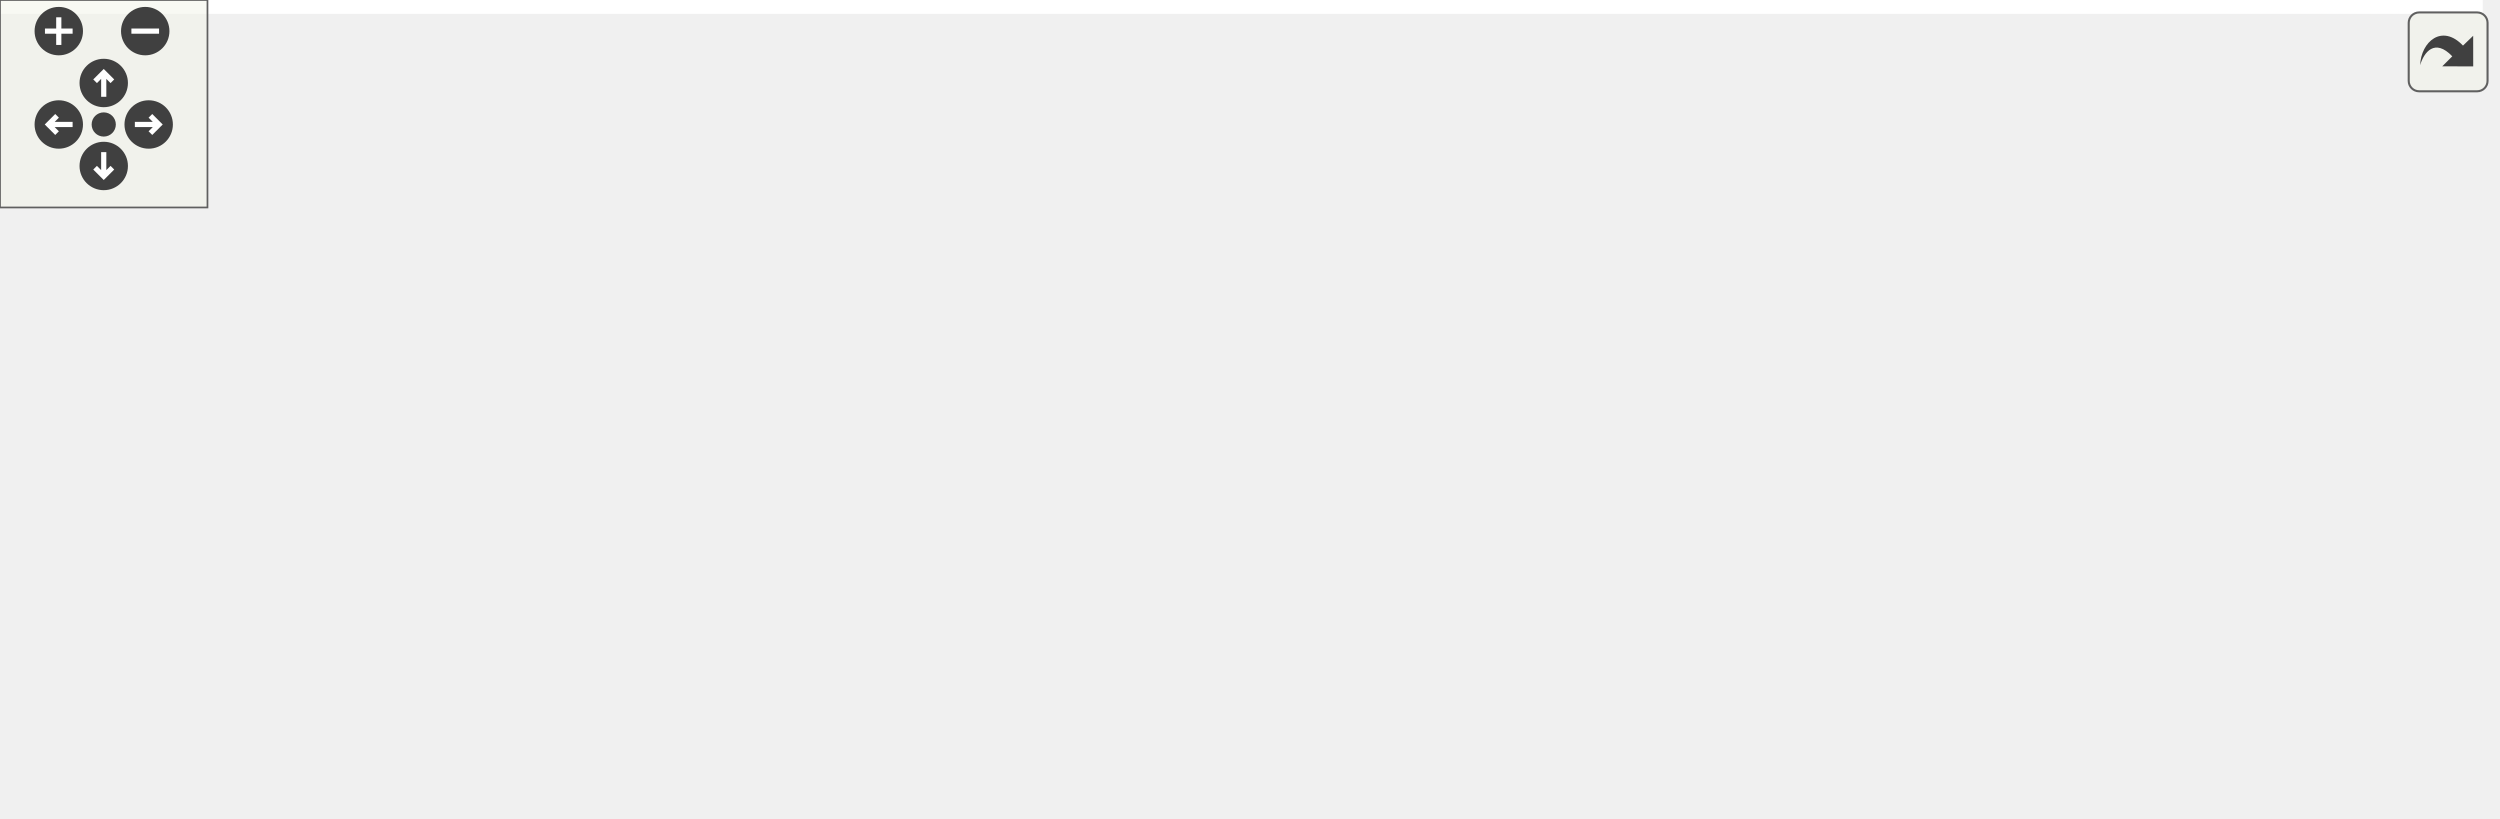
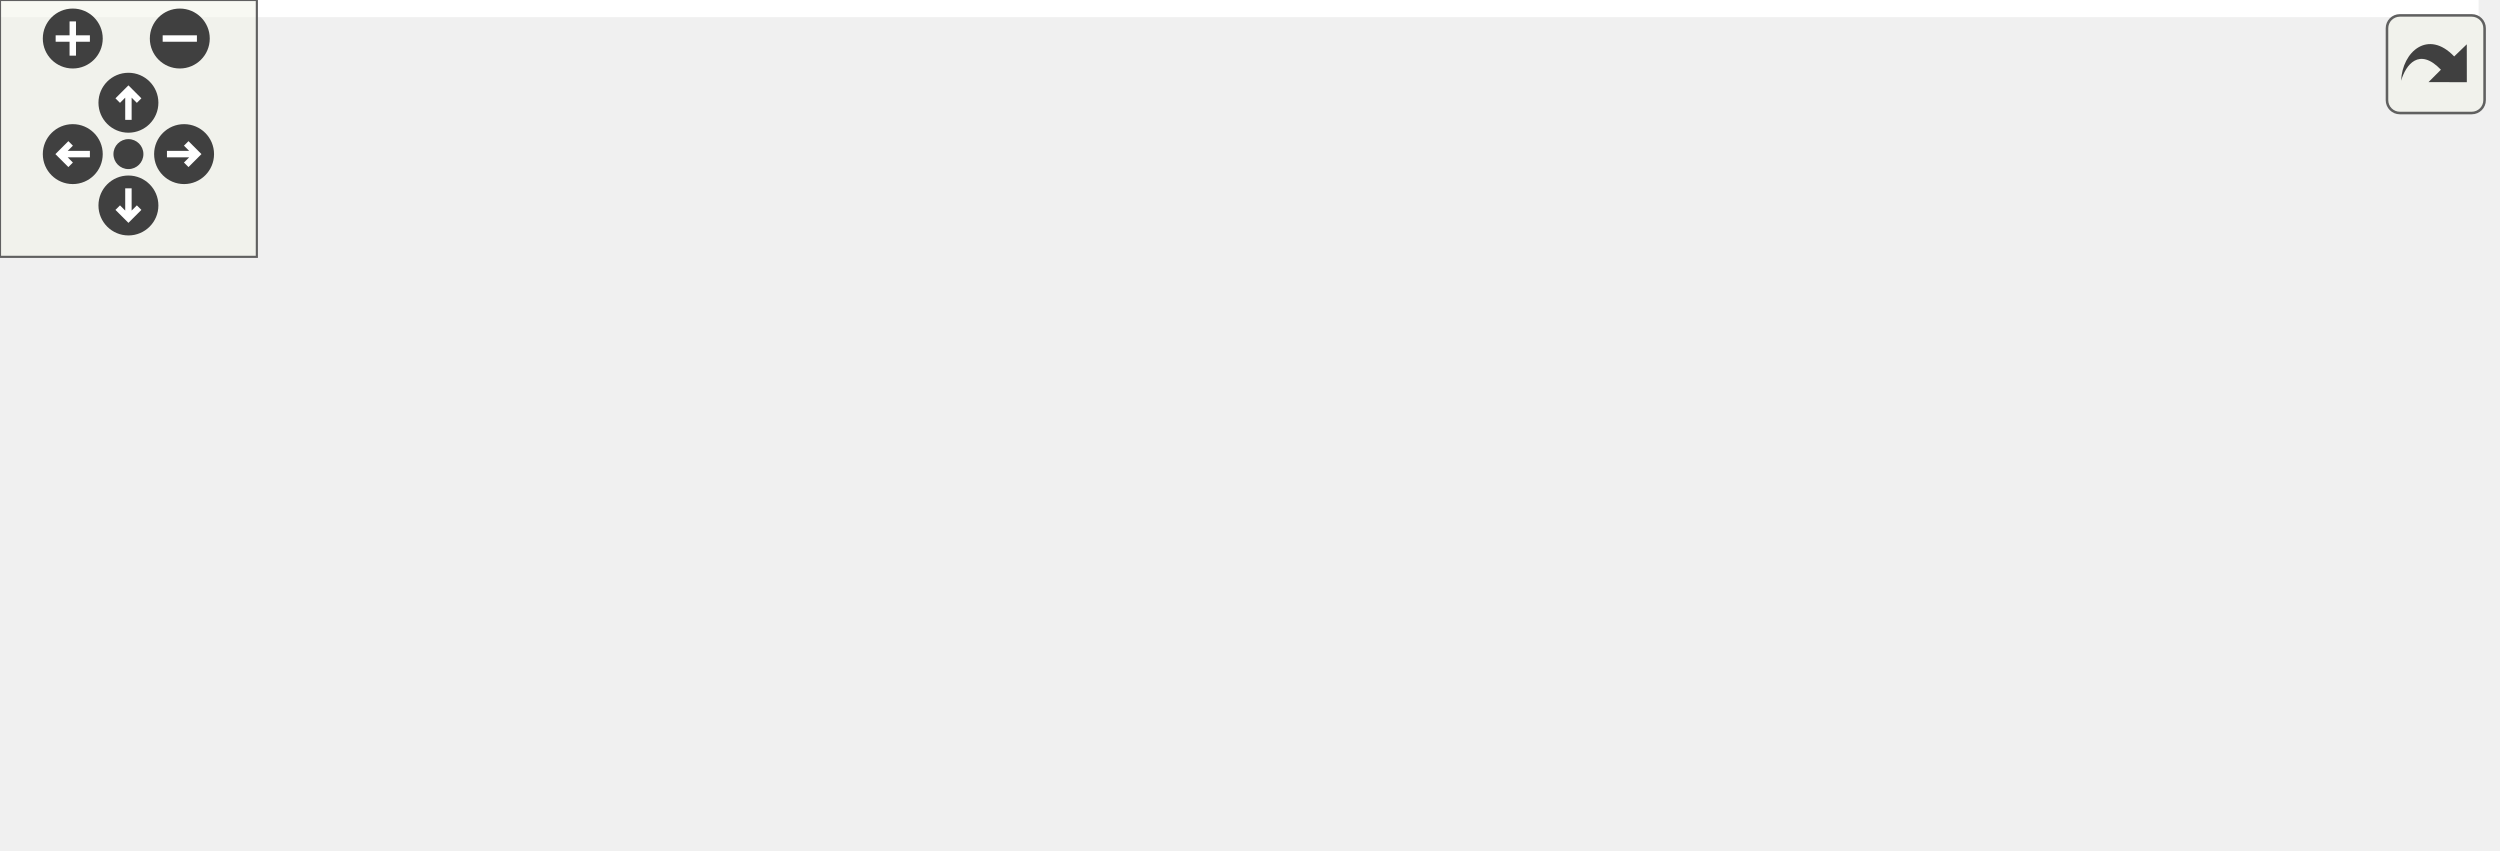
<svg xmlns="http://www.w3.org/2000/svg" xmlns:xlink="http://www.w3.org/1999/xlink" id="main" version="1.1" xml:space="preserve">
  <style type="text/css">
.edge:hover path { stroke: red; }
.edge:hover polygon { stroke: red; fill: red; }
</style>
  <defs>
    <circle id="rim" cx="0" cy="0" r="7" />
    <circle id="rim2" cx="0" cy="0" r="3.5" />
    <g id="zoomPlus">
      <use xlink:href="#rim" fill="#404040">
        <set attributeName="fill" to="#808080" begin="zoomplus.mouseover" end="zoomplus.mouseout" />
      </use>
      <path d="M-4,0h8M0,-4v8" fill="none" stroke="white" stroke-width="1.5" pointer-events="none" />
    </g>
    <g id="zoomMin">
      <use xlink:href="#rim" fill="#404040">
        <set attributeName="fill" to="#808080" begin="zoomminus.mouseover" end="zoomminus.mouseout" />
      </use>
      <path d="M-4,0h8" fill="none" stroke="white" stroke-width="1.5" pointer-events="none" />
    </g>
    <g id="dirArrow">
      <path fill="none" stroke="white" stroke-width="1.5" d="M0,-3.0v7 M-2.5,-0.5L0,-3.0L2.5,-0.5" />
    </g>
    <g id="resetDef">
      <use xlink:href="#rim2" fill="#404040">
        <set attributeName="fill" to="#808080" begin="reset.mouseover" end="reset.mouseout" />
      </use>
    </g>
  </defs>
  <svg id="graph" class="graph">
    <g id="viewport">
-       <polygon fill="#ffffff" stroke="transparent" points="-4,4 -4,-176 718,-176 718,4 -4,4" />
+       <polygon fill="#ffffff" stroke="transparent" points="-4,4 -4,-138 579,-138 579,4 -4,4" />
      <g id="node1" class="node">
        <g id="a_node1">
          <a xlink:title=" ">
-             <polygon fill="#bfbfbf" stroke="#000000" points="0,-76.5 0,-95.5 54,-95.5 54,-76.5 0,-76.5" />
-             <text text-anchor="middle" x="27" y="-83.5" font-family="Helvetica,sans-Serif" font-size="10.00" fill="#000000">testmain</text>
+             <polygon fill="#bfbfbf" stroke="#000000" points="0,-57.5 0,-76.5 54,-76.5 54,-57.5 0,-57.5" />
+             <text text-anchor="middle" x="27" y="-64.5" font-family="Helvetica,sans-Serif" font-size="10.00" fill="#000000">testmain</text>
          </a>
        </g>
      </g>
      <g id="node2" class="node">
        <g id="a_node2">
-           <a xlink:href="helios__memory_8c.html#aaabde550780f37dc19f59b3e8bc9c514" target="_top" xlink:title="Creates a new garbagecollector object.">
-             <polygon fill="#ffffff" stroke="#000000" points="96.5,-152.5 96.5,-171.5 233.5,-171.5 233.5,-152.5 96.5,-152.5" />
-             <text text-anchor="middle" x="165" y="-159.5" font-family="Helvetica,sans-Serif" font-size="10.00" fill="#000000">helios_init_garbagecollector</text>
+           <a xlink:href="helios__memory_8h.html#aaabde550780f37dc19f59b3e8bc9c514" target="_top" xlink:title="Creates a new garbagecollector object.">
+             <polygon fill="#ffffff" stroke="#000000" points="96.5,-114.5 96.5,-133.5 233.5,-133.5 233.5,-114.5 96.5,-114.5" />
+             <text text-anchor="middle" x="165" y="-121.5" font-family="Helvetica,sans-Serif" font-size="10.00" fill="#000000">helios_init_garbagecollector</text>
          </a>
        </g>
      </g>
      <g id="edge1" class="edge">
-         <path fill="none" stroke="#191970" d="M34.908,-95.629C45.921,-108.397 67.117,-130.742 90,-143 94.288,-145.297 98.865,-147.325 103.561,-149.113" />
-         <polygon fill="#191970" stroke="#191970" points="102.723,-152.525 113.318,-152.457 104.993,-145.904 102.723,-152.525" />
+         <path fill="none" stroke="#191970" d="M40.389,-76.682C52.736,-85.21 71.847,-97.423 90,-105 95.857,-107.445 102.107,-109.634 108.405,-111.58" />
+         <polygon fill="#191970" stroke="#191970" points="107.714,-115.023 118.293,-114.437 109.657,-108.298 107.714,-115.023" />
      </g>
      <g id="node3" class="node">
        <g id="a_node3">
-           <a xlink:href="helios__memory_8c.html#a0352d829134eb27df2d9e088062e987d" target="_top" xlink:title="Points the global garbagecollector pointer to a new garbagecollector.">
-             <polygon fill="#ffffff" stroke="#000000" points="96.5,-114.5 96.5,-133.5 233.5,-133.5 233.5,-114.5 96.5,-114.5" />
-             <text text-anchor="middle" x="165" y="-121.5" font-family="Helvetica,sans-Serif" font-size="10.00" fill="#000000">helios_set_garbagecollector</text>
+           <a xlink:href="helios__memory_8h.html#a0352d829134eb27df2d9e088062e987d" target="_top" xlink:title="Points the global garbagecollector pointer to a new garbagecollector.">
+             <polygon fill="#ffffff" stroke="#000000" points="96.5,-76.5 96.5,-95.5 233.5,-95.5 233.5,-76.5 96.5,-76.5" />
+             <text text-anchor="middle" x="165" y="-83.5" font-family="Helvetica,sans-Serif" font-size="10.00" fill="#000000">helios_set_garbagecollector</text>
          </a>
        </g>
      </g>
      <g id="edge2" class="edge">
-         <path fill="none" stroke="#191970" d="M54.211,-94.497C65.282,-97.878 78.221,-101.734 90,-105 98.464,-107.347 107.497,-109.735 116.257,-111.989" />
-         <polygon fill="#191970" stroke="#191970" points="115.431,-115.391 125.986,-114.469 117.16,-108.608 115.431,-115.391" />
+         <path fill="none" stroke="#191970" d="M54.264,-70.754C63.681,-72.05 74.759,-73.576 86.204,-75.151" />
+         <polygon fill="#191970" stroke="#191970" points="85.94,-78.648 96.324,-76.545 86.895,-71.713 85.94,-78.648" />
      </g>
      <g id="node4" class="node">
        <g id="a_node4">
          <a xlink:href="helios__integer_8c.html#a64070d52d78c6e1bba2bcadd6a55b002" target="_top" xlink:title="Create a helios_integer object from a c integer type.">
-             <polygon fill="#ffffff" stroke="#000000" points="104,-76.5 104,-95.5 226,-95.5 226,-76.5 104,-76.5" />
-             <text text-anchor="middle" x="165" y="-83.5" font-family="Helvetica,sans-Serif" font-size="10.00" fill="#000000">helios_integer_from_cint</text>
+             <polygon fill="#ffffff" stroke="#000000" points="104,-38.5 104,-57.5 226,-57.5 226,-38.5 104,-38.5" />
+             <text text-anchor="middle" x="165" y="-45.5" font-family="Helvetica,sans-Serif" font-size="10.00" fill="#000000">helios_integer_from_cint</text>
          </a>
        </g>
      </g>
      <g id="edge3" class="edge">
-         <path fill="none" stroke="#191970" d="M54.264,-86C65.705,-86 79.598,-86 93.621,-86" />
-         <polygon fill="#191970" stroke="#191970" points="93.823,-89.5 103.823,-86 93.823,-82.5 93.823,-89.5" />
+         <path fill="none" stroke="#191970" d="M54.264,-63.246C65.705,-61.671 79.598,-59.758 93.621,-57.828" />
+         <polygon fill="#191970" stroke="#191970" points="94.394,-61.254 103.823,-56.423 93.439,-54.32 94.394,-61.254" />
      </g>
      <g id="node8" class="node">
        <g id="a_node8">
-           <a xlink:href="helios__string_8c.html#a9d2005b1762ff6459a22a115549a08f5" target="_top" xlink:title="Create a cstring from a helios_string object.">
-             <polygon fill="#ffffff" stroke="#000000" points="108,-38.5 108,-57.5 222,-57.5 222,-38.5 108,-38.5" />
-             <text text-anchor="middle" x="165" y="-45.5" font-family="Helvetica,sans-Serif" font-size="10.00" fill="#000000">helios_string_to_charp</text>
-           </a>
-         </g>
-       </g>
-       <g id="edge7" class="edge">
-         <path fill="none" stroke="#191970" d="M54.211,-77.503C65.282,-74.122 78.221,-70.266 90,-67 98.464,-64.653 107.497,-62.265 116.257,-60.011" />
-         <polygon fill="#191970" stroke="#191970" points="117.16,-63.392 125.986,-57.531 115.431,-56.609 117.16,-63.392" />
-       </g>
-       <g id="node9" class="node">
-         <g id="a_node9">
-           <a xlink:href="helios__memory_8c.html#a0ba47c8ed7e1be60f1c360e33a0aff15" target="_top" xlink:title="Free a garbagecollector object.">
+           <a xlink:href="helios__memory_8h.html#a0ba47c8ed7e1be60f1c360e33a0aff15" target="_top" xlink:title="Free a garbagecollector object.">
            <polygon fill="#ffffff" stroke="#000000" points="90,-.5 90,-19.5 240,-19.5 240,-.5 90,-.5" />
            <text text-anchor="middle" x="165" y="-7.5" font-family="Helvetica,sans-Serif" font-size="10.00" fill="#000000">helios_delete_garbagecollector</text>
          </a>
        </g>
      </g>
-       <g id="edge8" class="edge">
-         <path fill="none" stroke="#191970" d="M34.908,-76.371C45.921,-63.603 67.117,-41.258 90,-29 94.288,-26.703 98.865,-24.675 103.561,-22.887" />
-         <polygon fill="#191970" stroke="#191970" points="104.993,-26.096 113.318,-19.543 102.723,-19.475 104.993,-26.096" />
+       <g id="edge7" class="edge">
+         <path fill="none" stroke="#191970" d="M40.389,-57.318C52.736,-48.789 71.847,-36.577 90,-29 95.857,-26.555 102.107,-24.366 108.405,-22.42" />
+         <polygon fill="#191970" stroke="#191970" points="109.657,-25.702 118.293,-19.563 107.714,-18.977 109.657,-25.702" />
      </g>
      <g id="node5" class="node">
        <g id="a_node5">
          <a xlink:href="helios__integer_8c.html#a50a26b1e9578164839f3a5bb17e04051" target="_top" xlink:title="Constructor of a helios_integer object.">
-             <polygon fill="#ffffff" stroke="#000000" points="286.5,-76.5 286.5,-95.5 381.5,-95.5 381.5,-76.5 286.5,-76.5" />
-             <text text-anchor="middle" x="334" y="-83.5" font-family="Helvetica,sans-Serif" font-size="10.00" fill="#000000">helios_integer_init</text>
+             <polygon fill="#ffffff" stroke="#000000" points="286.5,-38.5 286.5,-57.5 381.5,-57.5 381.5,-38.5 286.5,-38.5" />
+             <text text-anchor="middle" x="334" y="-45.5" font-family="Helvetica,sans-Serif" font-size="10.00" fill="#000000">helios_integer_init</text>
          </a>
        </g>
      </g>
      <g id="edge4" class="edge">
-         <path fill="none" stroke="#191970" d="M226.013,-86C242.3,-86 259.852,-86 275.974,-86" />
-         <polygon fill="#191970" stroke="#191970" points="276.334,-89.5 286.334,-86 276.334,-82.5 276.334,-89.5" />
+         <path fill="none" stroke="#191970" d="M226.013,-48C242.3,-48 259.852,-48 275.974,-48" />
+         <polygon fill="#191970" stroke="#191970" points="276.334,-51.5 286.334,-48 276.334,-44.5 276.334,-51.5" />
      </g>
      <g id="node6" class="node">
        <g id="a_node6">
-           <a xlink:href="helios__memory_8c.html#aab8866fd2abd9389795ad1639991caa4" target="_top" xlink:title="Allocates a new helios object (and performs all the GC steps associated with that action).">
-             <polygon fill="#ffffff" stroke="#000000" points="428,-76.5 428,-95.5 541,-95.5 541,-76.5 428,-76.5" />
-             <text text-anchor="middle" x="484.5" y="-83.5" font-family="Helvetica,sans-Serif" font-size="10.00" fill="#000000">helios_allocate_object</text>
+           <a xlink:href="helios__memory_8h.html#af87f0050f8e236d0945592fa4e54dc94" target="_top" xlink:title="Allocates a new helios object (and performs all the GC steps associated with that action).">
+             <polygon fill="#ffffff" stroke="#000000" points="445,-57.5 445,-76.5 558,-76.5 558,-57.5 445,-57.5" />
+             <text text-anchor="middle" x="501.5" y="-64.5" font-family="Helvetica,sans-Serif" font-size="10.00" fill="#000000">helios_allocate_object</text>
          </a>
        </g>
      </g>
      <g id="edge5" class="edge">
-         <path fill="none" stroke="#191970" d="M381.619,-86C393.124,-86 405.629,-86 417.83,-86" />
-         <polygon fill="#191970" stroke="#191970" points="417.978,-89.5 427.978,-86 417.978,-82.5 417.978,-89.5" />
+         <path fill="none" stroke="#191970" d="M381.551,-53.394C398.044,-55.265 416.858,-57.399 434.615,-59.413" />
+         <polygon fill="#191970" stroke="#191970" points="434.593,-62.933 444.923,-60.582 435.382,-55.977 434.593,-62.933" />
      </g>
      <g id="node7" class="node">
        <g id="a_node7">
-           <a xlink:href="helios__memory_8c.html#a27b2da5d6954fd6e7aa0d2f352336c25" target="_top" xlink:title="Get the global current garbage collector.">
-             <polygon fill="#ffffff" stroke="#000000" points="577,-76.5 577,-95.5 714,-95.5 714,-76.5 577,-76.5" />
-             <text text-anchor="middle" x="645.5" y="-83.5" font-family="Helvetica,sans-Serif" font-size="10.00" fill="#000000">helios_get_garbagecollector</text>
+           <a xlink:href="helios__memory_8h.html#ab14fb1c046aae61ab06eda8eeaf2cd85" target="_top" xlink:title=" ">
+             <polygon fill="#ffffff" stroke="#000000" points="428,-19.5 428,-38.5 575,-38.5 575,-19.5 428,-19.5" />
+             <text text-anchor="middle" x="501.5" y="-26.5" font-family="Helvetica,sans-Serif" font-size="10.00" fill="#000000">helios_set_garbagecollectable</text>
          </a>
        </g>
      </g>
      <g id="edge6" class="edge">
-         <path fill="none" stroke="#191970" d="M541.263,-86C549.527,-86 558.157,-86 566.761,-86" />
-         <polygon fill="#191970" stroke="#191970" points="566.825,-89.5 576.825,-86 566.825,-82.5 566.825,-89.5" />
+         <path fill="none" stroke="#191970" d="M381.551,-42.606C392.922,-41.316 405.396,-39.901 417.866,-38.487" />
+         <polygon fill="#191970" stroke="#191970" points="418.304,-41.96 427.845,-37.355 417.515,-35.004 418.304,-41.96" />
      </g>
-       <g id="node10" class="node">
-         <g id="a_node10">
-           <a xlink:href="helios__memory_8c.html#a5dcd65b50eabfe133b9fcf6206b2bd1e" target="_top" xlink:title="Frees all tracked objects of a garbagecollector without freeing the GC itself.">
+       <g id="node9" class="node">
+         <g id="a_node9">
+           <a xlink:href="refcount_8c.html#a5dcd65b50eabfe133b9fcf6206b2bd1e" target="_top" xlink:title="Frees all tracked objects of a garbagecollector without freeing the GC itself.">
            <polygon fill="#ffffff" stroke="#000000" points="276,-.5 276,-19.5 392,-19.5 392,-.5 276,-.5" />
            <text text-anchor="middle" x="334" y="-7.5" font-family="Helvetica,sans-Serif" font-size="10.00" fill="#000000">helios_free_all_tracked</text>
          </a>
        </g>
      </g>
-       <g id="edge9" class="edge">
+       <g id="edge8" class="edge">
        <path fill="none" stroke="#191970" d="M240.11,-10C248.634,-10 257.286,-10 265.715,-10" />
        <polygon fill="#191970" stroke="#191970" points="265.862,-13.5 275.862,-10 265.862,-6.5 265.862,-13.5" />
      </g>
    </g>
  </svg>
  <g id="navigator" transform="translate(0 0)" fill="#404254">
    <rect fill="#f2f5e9" fill-opacity="0.5" stroke="#606060" stroke-width=".5" x="0" y="0" width="60" height="60" />
    <use id="zoomplus" xlink:href="#zoomPlus" x="17" y="9" />
    <use id="zoomminus" xlink:href="#zoomMin" x="42" y="9" />
    <use id="reset" xlink:href="#resetDef" x="30" y="36" />
    <g id="arrowUp" xlink:href="#dirArrow" transform="translate(30 24)">
      <use xlink:href="#rim" fill="#404040">
        <set attributeName="fill" to="#808080" begin="arrowUp.mouseover" end="arrowUp.mouseout" />
      </use>
      <path fill="none" stroke="white" stroke-width="1.5" d="M0,-3.0v7 M-2.5,-0.5L0,-3.0L2.5,-0.5" />
    </g>
    <g id="arrowRight" xlink:href="#dirArrow" transform="rotate(90) translate(36 -43)">
      <use xlink:href="#rim" fill="#404040">
        <set attributeName="fill" to="#808080" begin="arrowRight.mouseover" end="arrowRight.mouseout" />
      </use>
      <path fill="none" stroke="white" stroke-width="1.5" d="M0,-3.0v7 M-2.5,-0.5L0,-3.0L2.5,-0.5" />
    </g>
    <g id="arrowDown" xlink:href="#dirArrow" transform="rotate(180) translate(-30 -48)">
      <use xlink:href="#rim" fill="#404040">
        <set attributeName="fill" to="#808080" begin="arrowDown.mouseover" end="arrowDown.mouseout" />
      </use>
      <path fill="none" stroke="white" stroke-width="1.5" d="M0,-3.0v7 M-2.5,-0.5L0,-3.0L2.5,-0.5" />
    </g>
    <g id="arrowLeft" xlink:href="#dirArrow" transform="rotate(270) translate(-36 17)">
      <use xlink:href="#rim" fill="#404040">
        <set attributeName="fill" to="#808080" begin="arrowLeft.mouseover" end="arrowLeft.mouseout" />
      </use>
      <path fill="none" stroke="white" stroke-width="1.5" d="M0,-3.0v7 M-2.5,-0.5L0,-3.0L2.5,-0.5" />
    </g>
  </g>
  <svg viewBox="0 0 15 15" width="100%" height="30px" preserveAspectRatio="xMaxYMin meet">
    <g id="arrow_out" transform="scale(0.3 0.3)">
      <a xlink:href="test_8c_a9cd4bd5df18dd2b80ee2012218d6f13c_cgraph_org.svg" target="_base">
        <rect id="button" ry="5" rx="5" y="6" x="6" height="38" width="38" fill="#f2f5e9" fill-opacity="0.5" stroke="#606060" stroke-width="1.0" />
        <path id="arrow" d="M 11.5,31.437 C 11.94,20.098 22.043,11.323 32.159,21.979 L 37.069,17.246 C 37.069,17.246 37.088,32 37.088,32 L 22.16,31.978 C 22.16,31.978 26.998,27.14 26.998,27.14 C 18.529,18.264 13.292,25.23 11.5,31.437 z" style="fill:#404040;" />
      </a>
    </g>
  </svg>
</svg>
